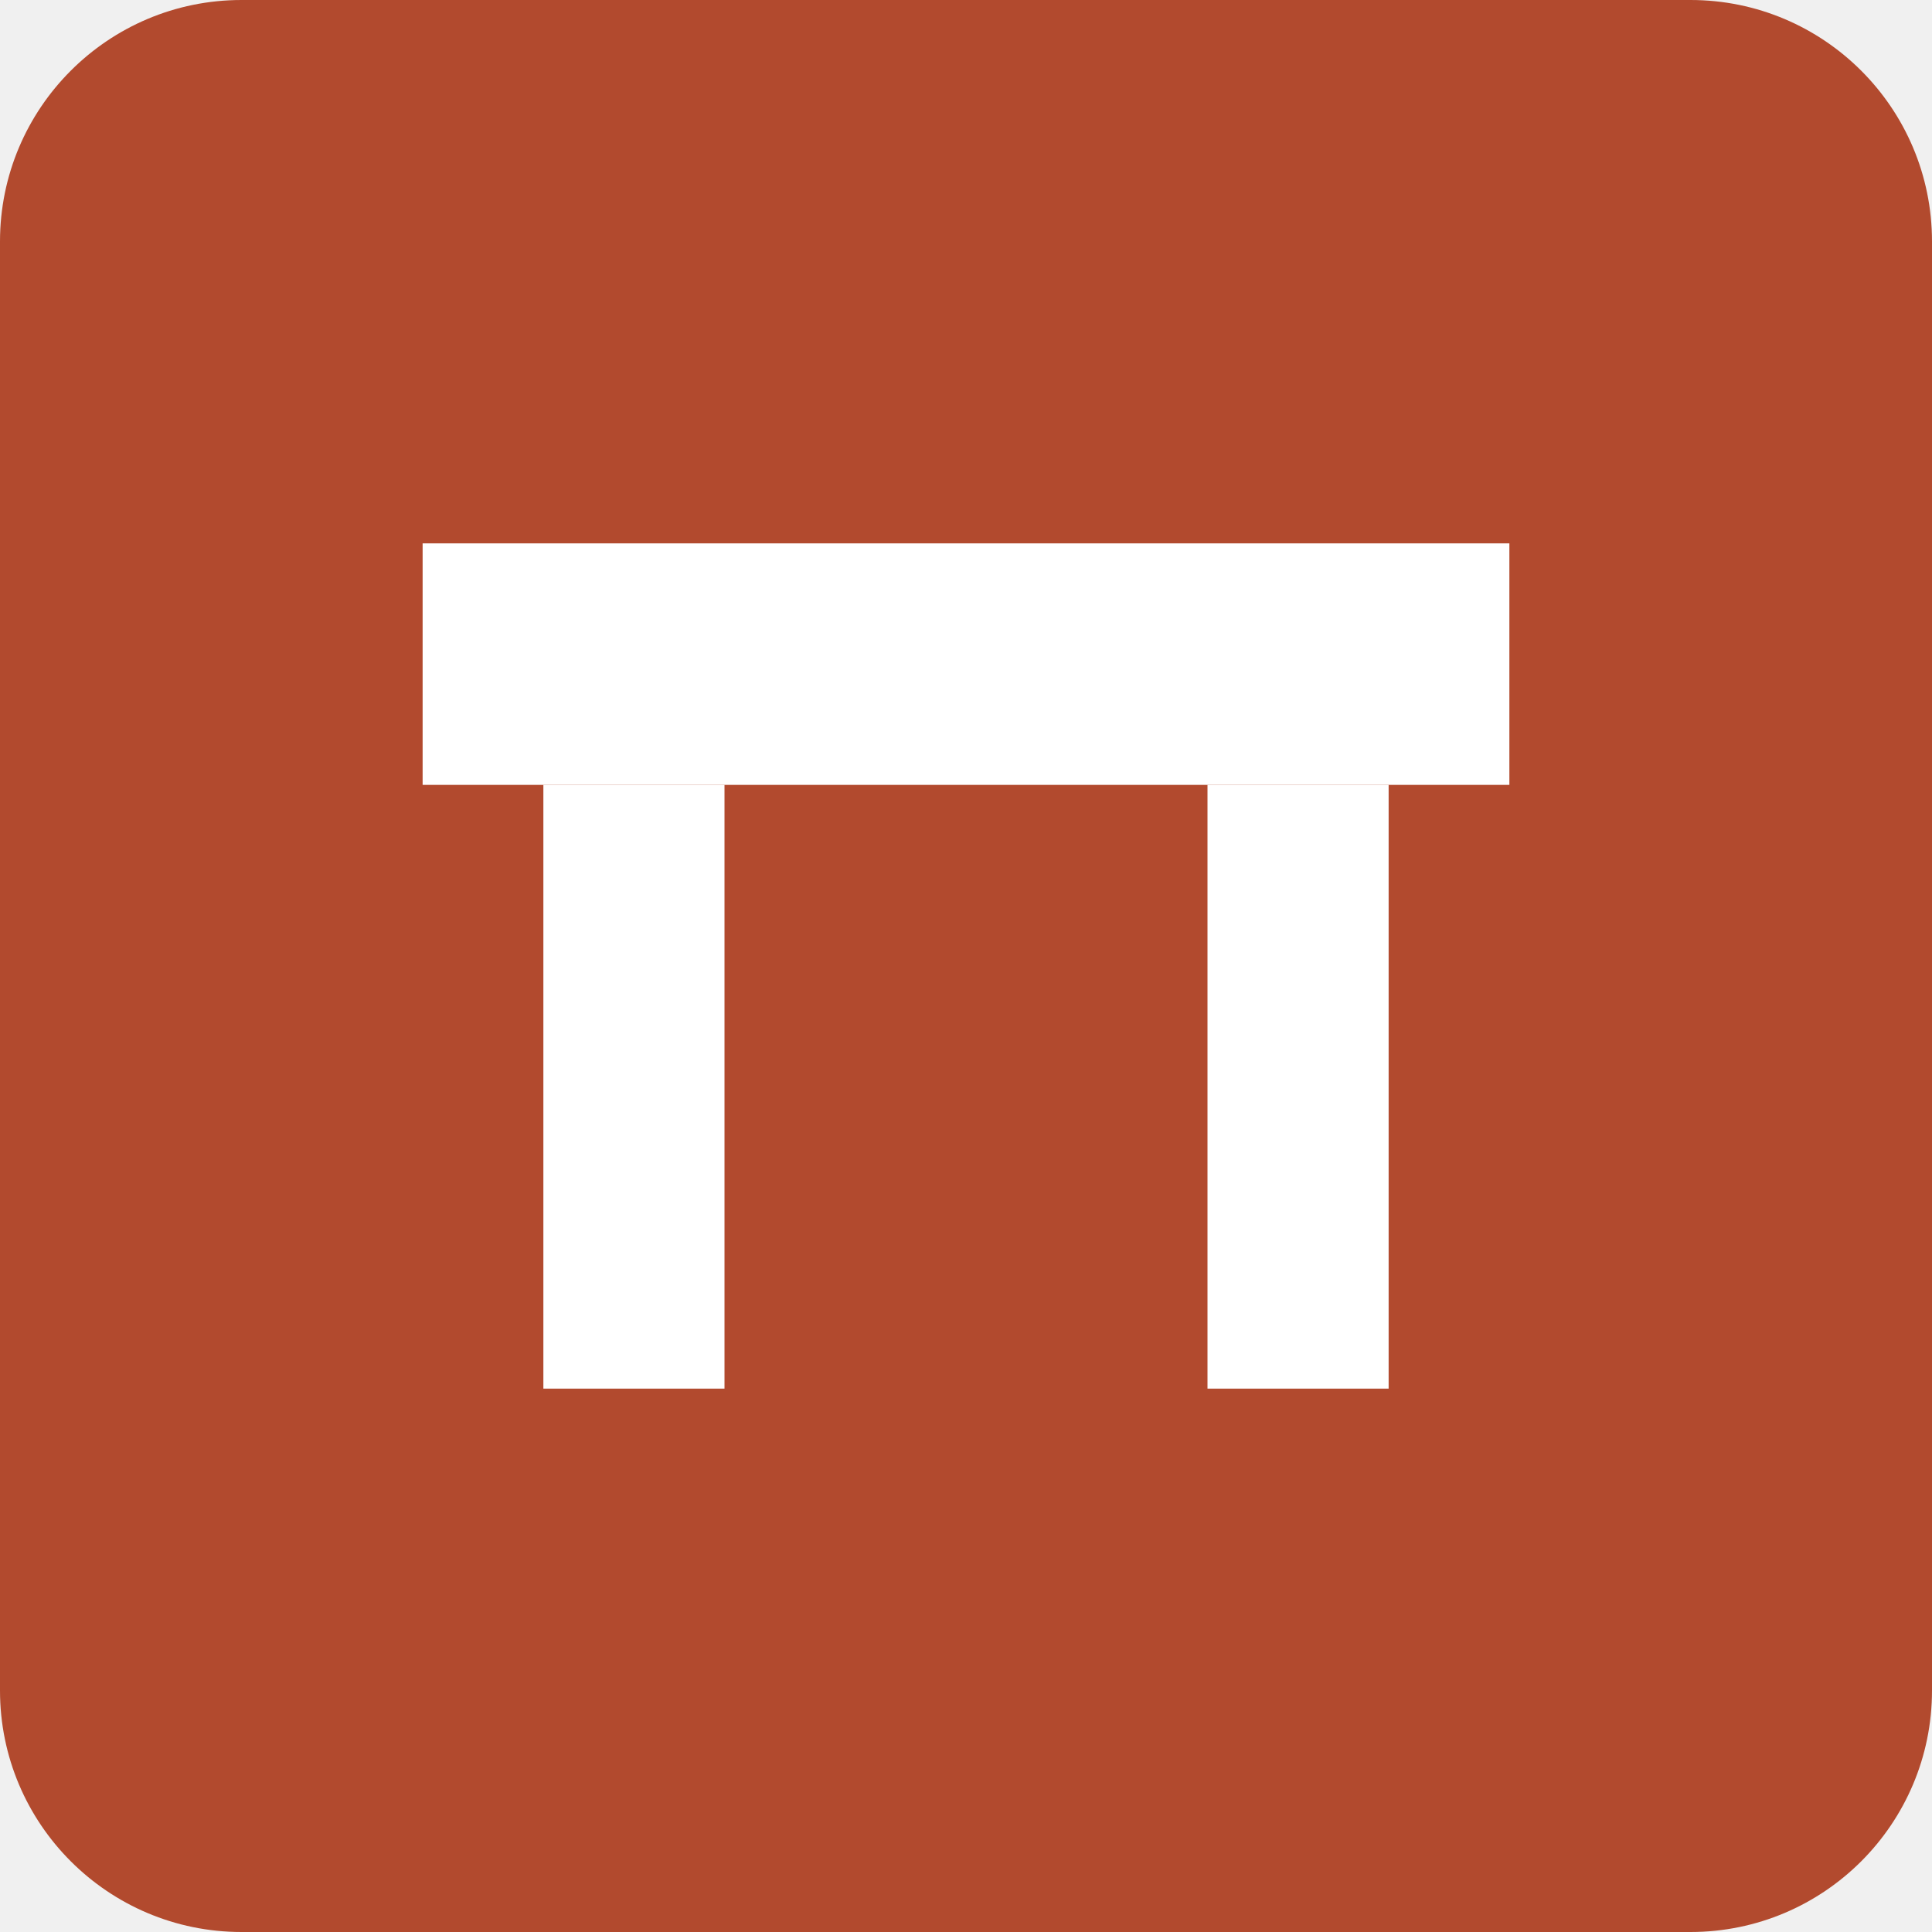
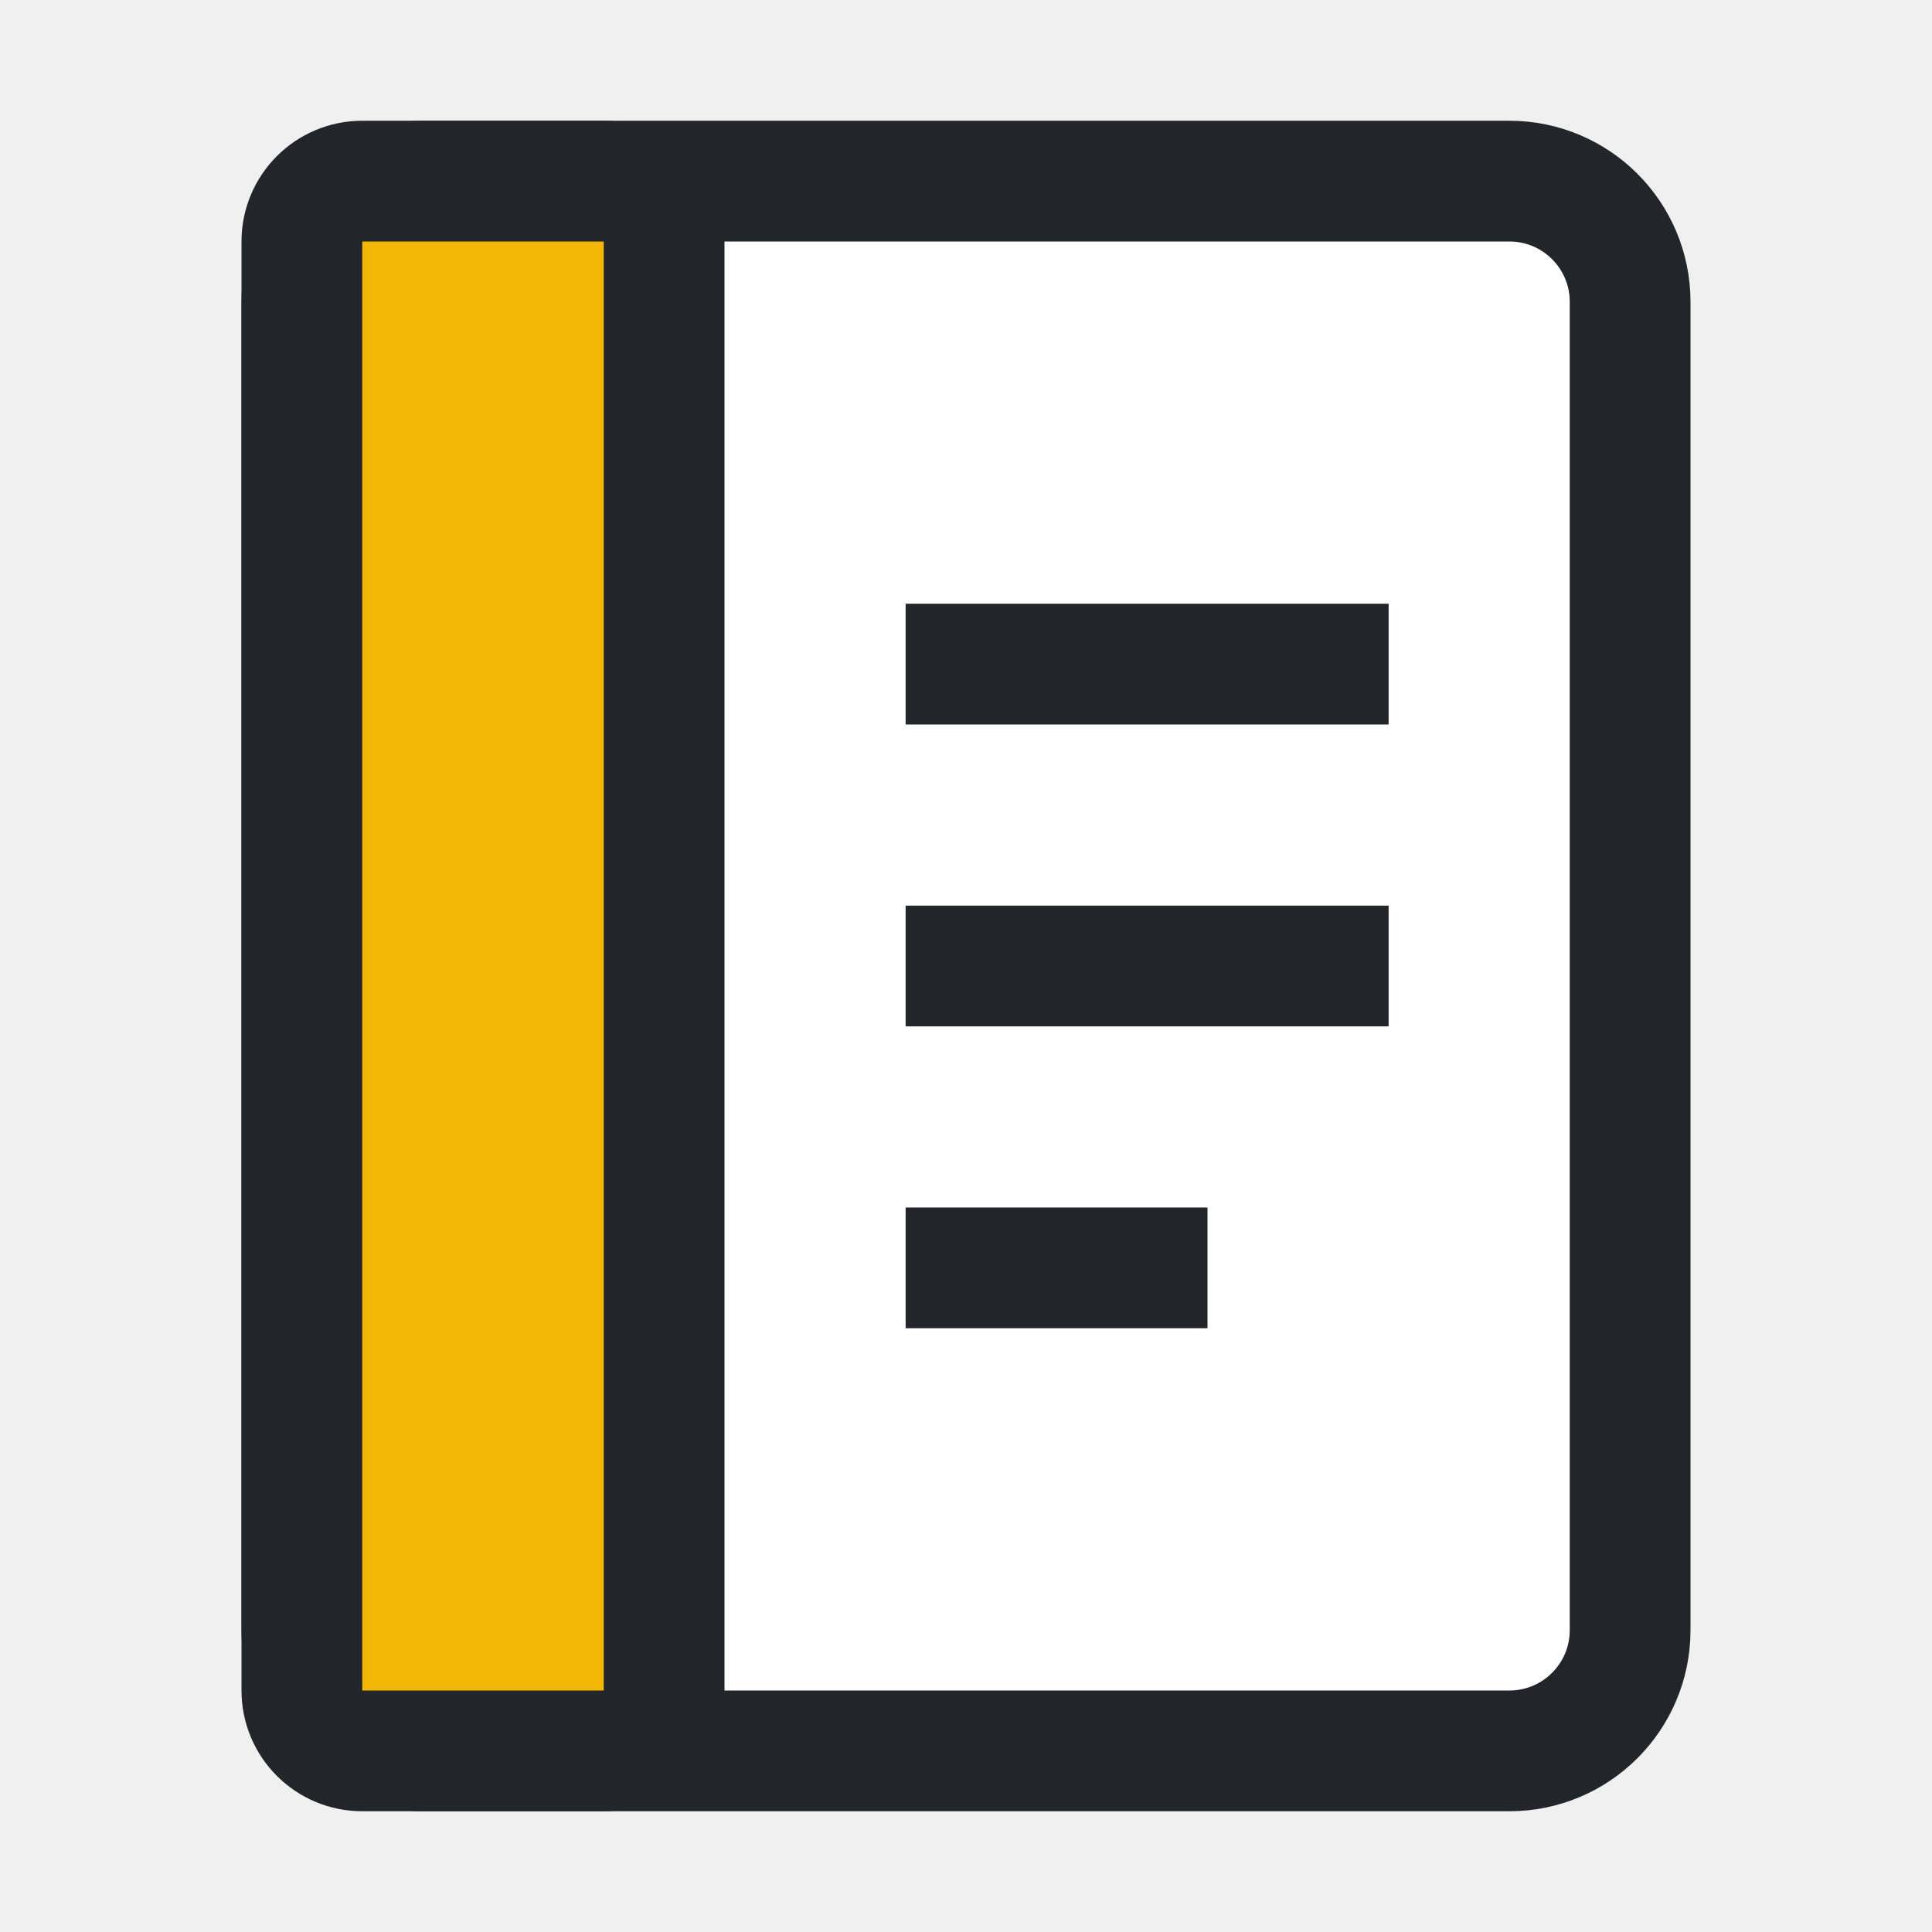
<svg xmlns="http://www.w3.org/2000/svg" viewBox="0 0 32 32">
-   <rect width="32" height="32" rx="4" fill="#B24A2E" />
-   <rect x="7" y="9" width="18" height="4" fill="#fff" />
-   <rect x="9" y="13" width="3" height="10" fill="#fff" />
-   <rect x="20" y="13" width="3" height="10" fill="#fff" />
+   <rect x="5" y="3" width="22" height="26" rx="2" fill="#fff" stroke="#22252A" stroke-width="2" />
+   <rect x="5" y="3" width="6" height="26" rx="1" fill="#F2B705" stroke="#22252A" stroke-width="2" />
+   <path d="M15 11h8M15 16h8M15 21h5" stroke="#22252A" stroke-width="2" />
</svg>
